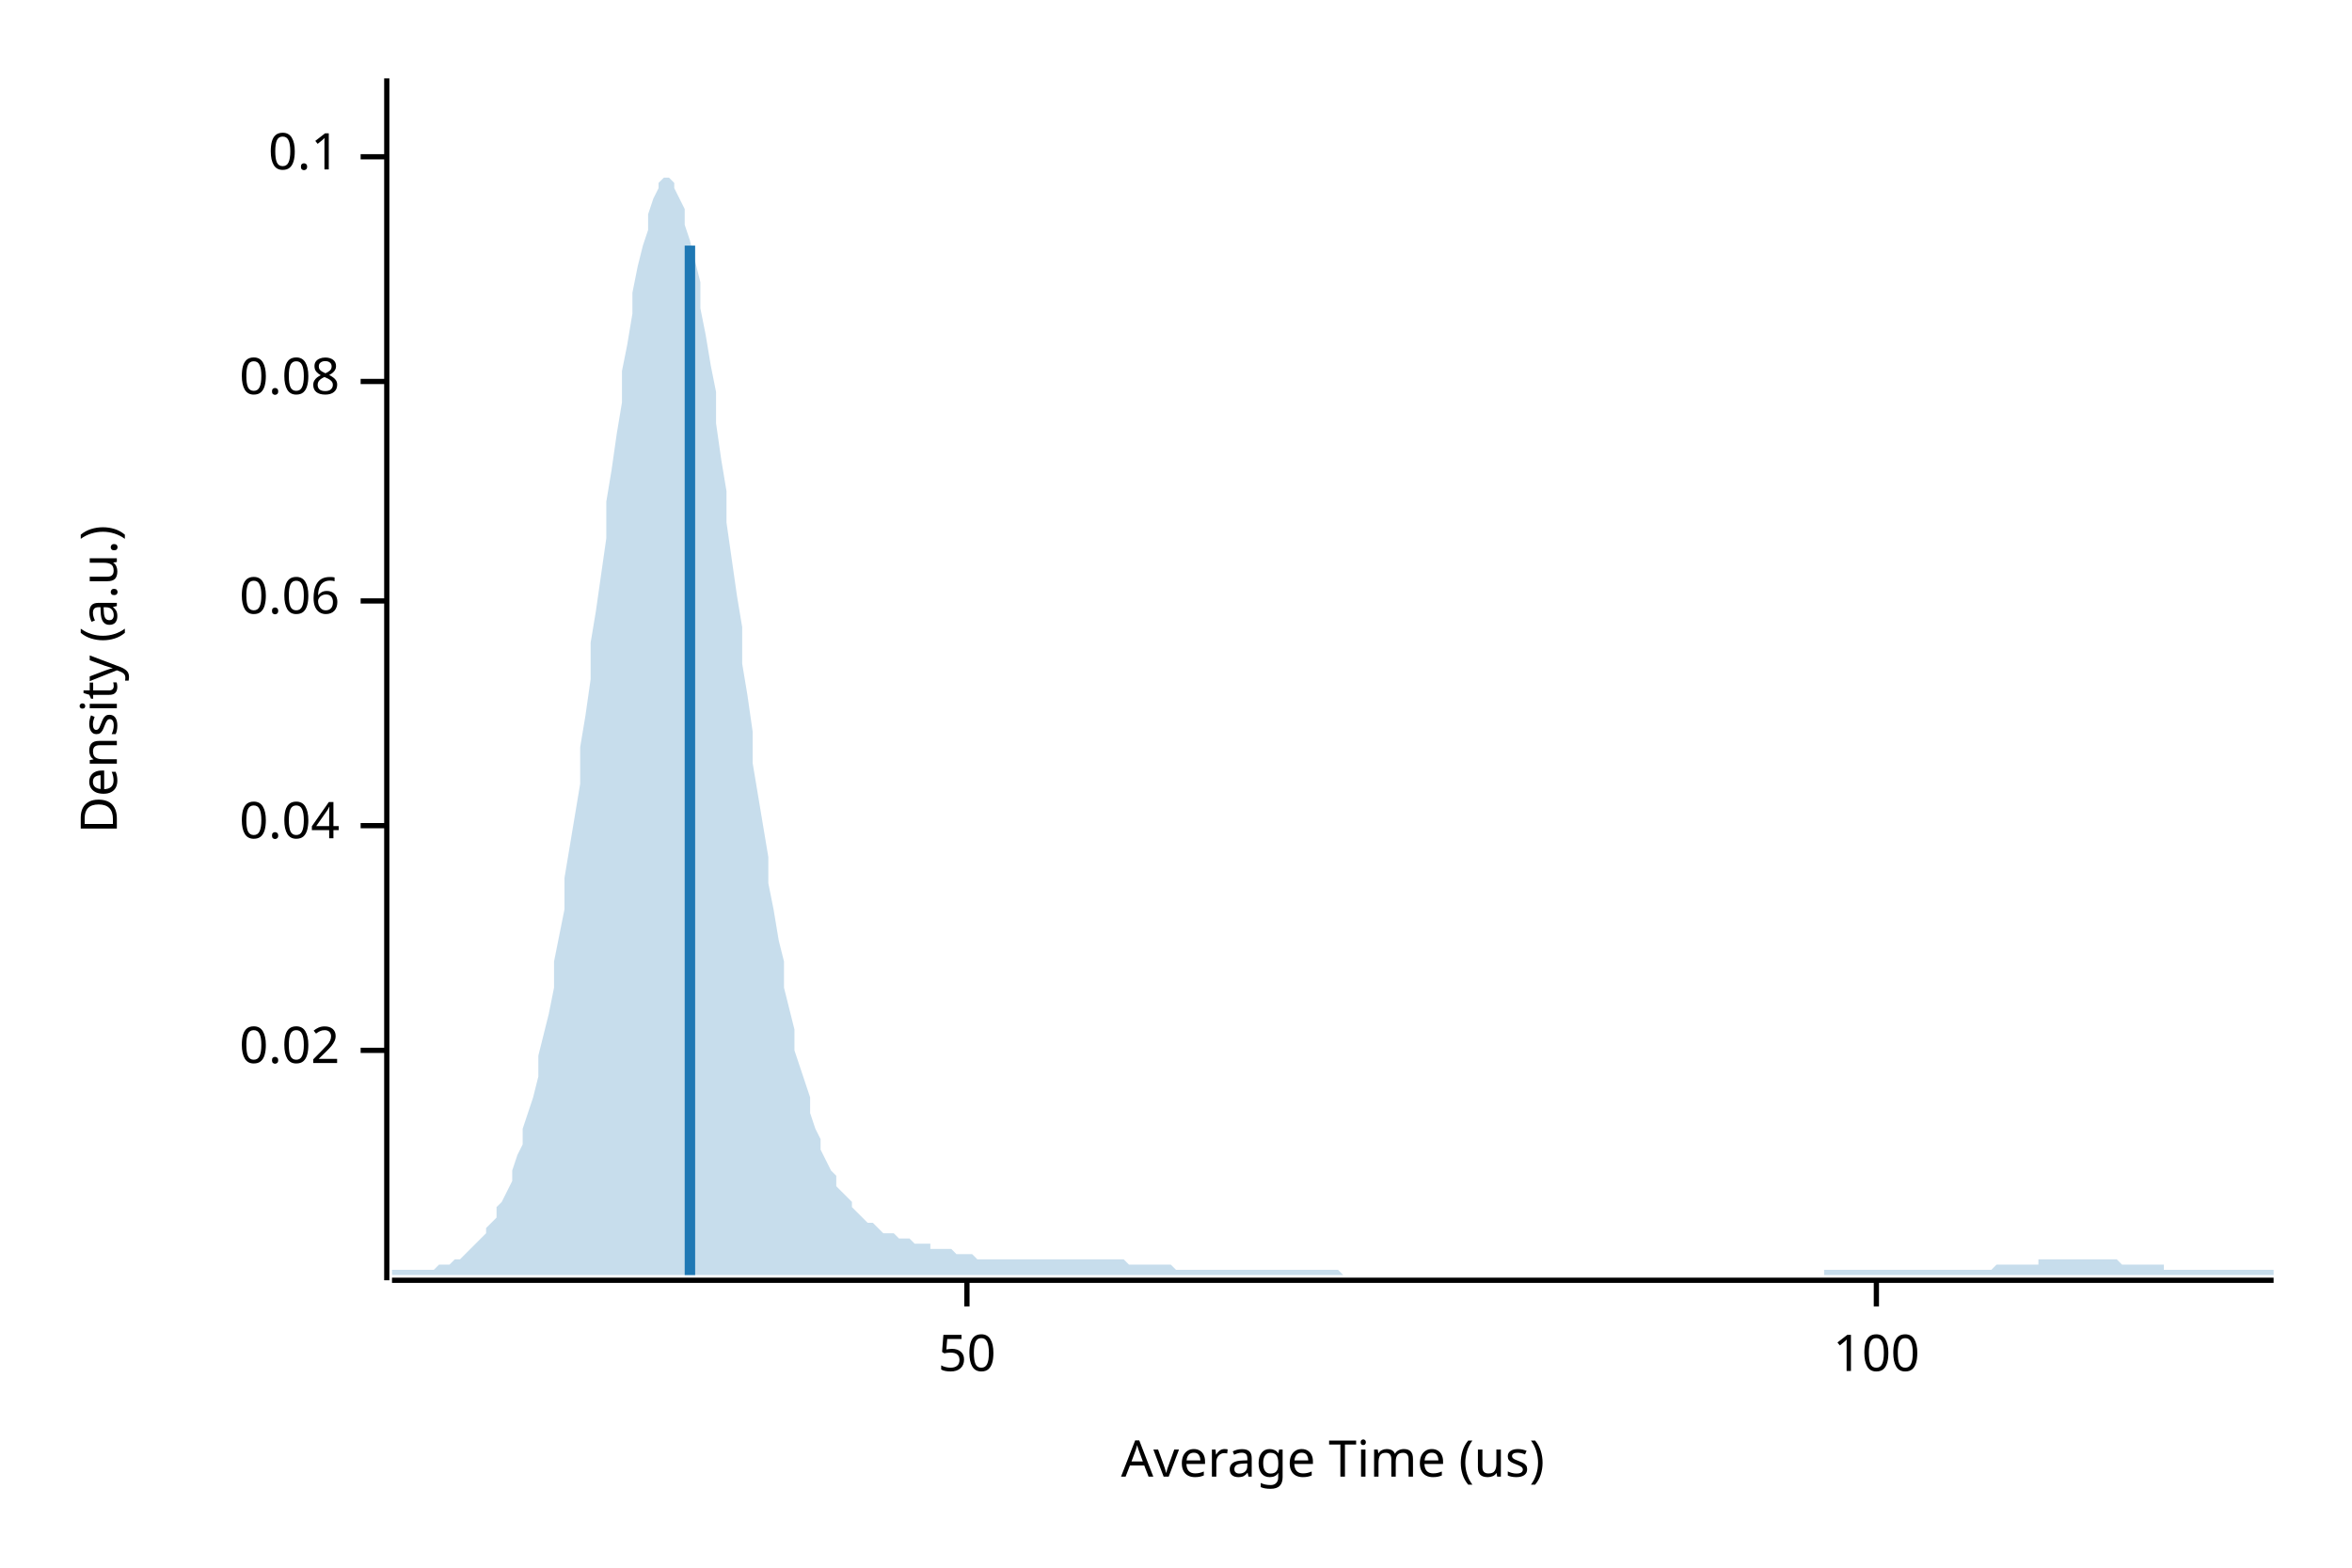
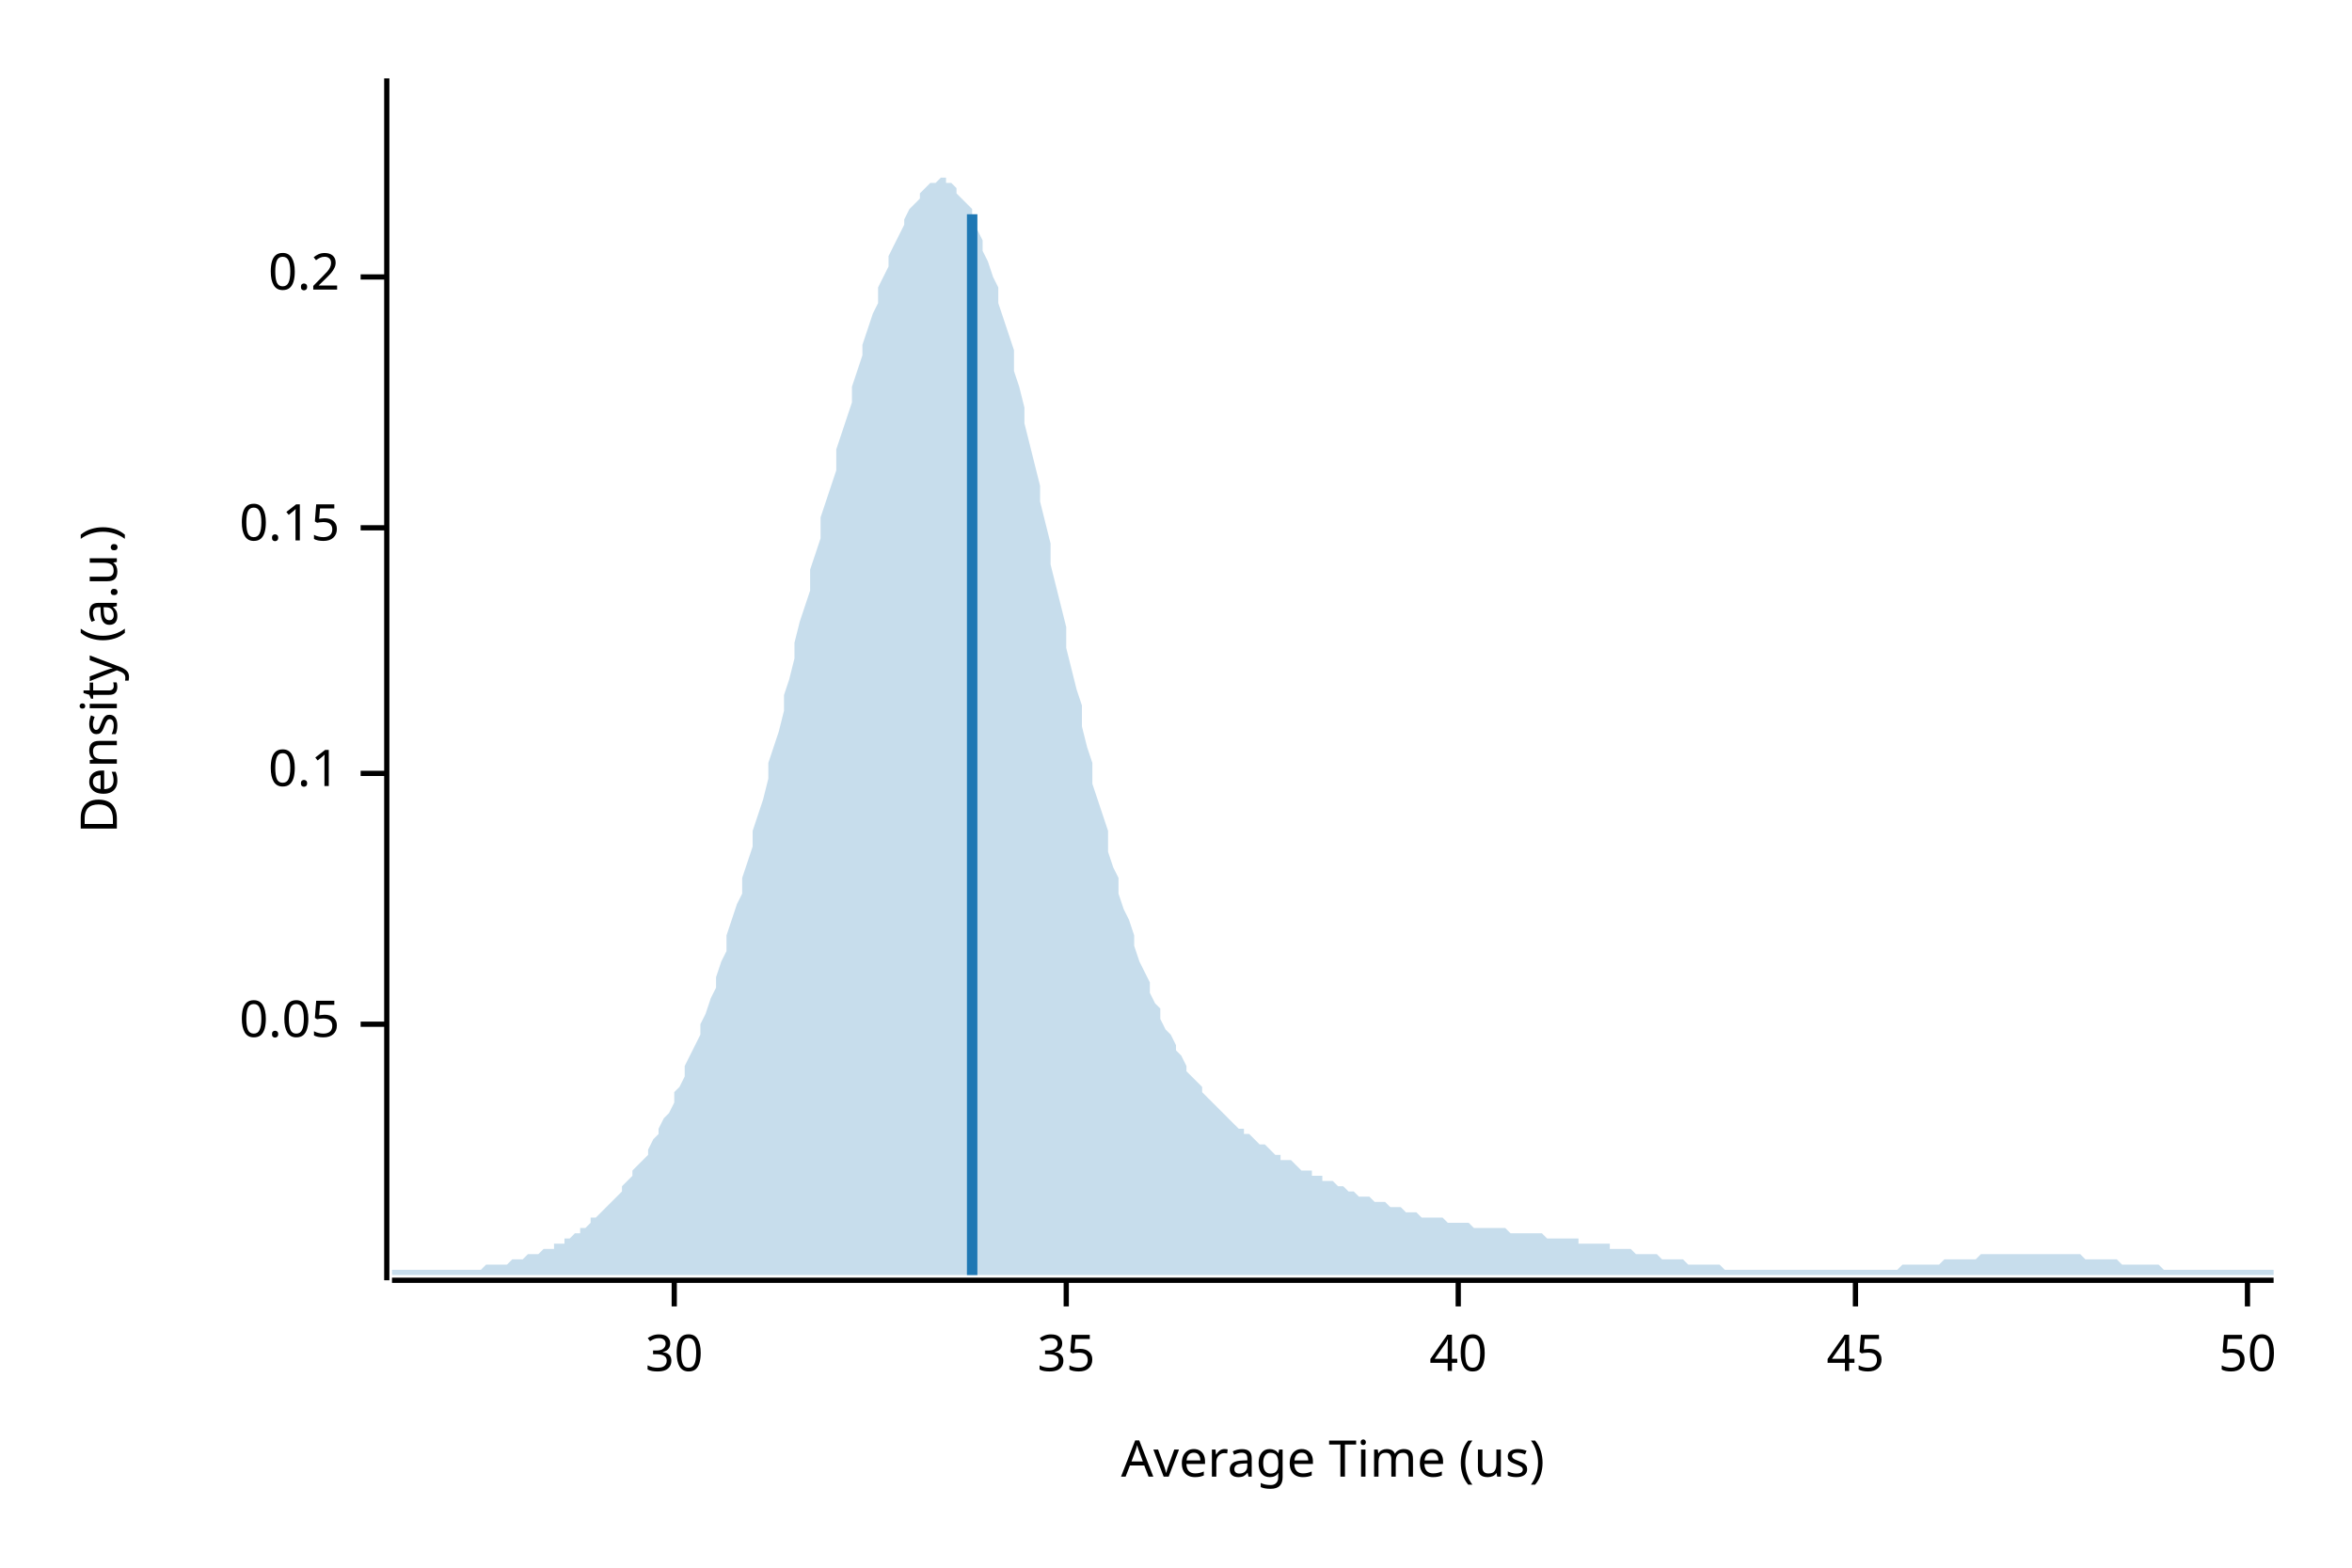
- <svg xmlns="http://www.w3.org/2000/svg" width="450" height="300" viewBox="0 0 450 300">
+ <svg xmlns="http://www.w3.org/2000/svg" style="background-color: white;" width="450" height="300" viewBox="0 0 450 300">
  <text x="15" y="130" dy="0.76em" text-anchor="middle" font-family="sans-serif" font-size="9.677" opacity="1" fill="#000000" transform="rotate(270, 15, 130)">
Density (a.u.)
</text>
  <text x="255" y="285" dy="-0.5ex" text-anchor="middle" font-family="sans-serif" font-size="9.677" opacity="1" fill="#000000">
Average Time (us)
</text>
  <polyline fill="none" opacity="1" stroke="#000000" stroke-width="1" points="74,15 74,245 " />
-   <text x="65" y="201" dy="0.5ex" text-anchor="end" font-family="sans-serif" font-size="9.677" opacity="1" fill="#000000">
- 0.02
+   <text x="65" y="196" dy="0.5ex" text-anchor="end" font-family="sans-serif" font-size="9.677" opacity="1" fill="#000000">
+ 0.05
</text>
-   <polyline fill="none" opacity="1" stroke="#000000" stroke-width="1" points="69,201 74,201 " />
-   <text x="65" y="158" dy="0.5ex" text-anchor="end" font-family="sans-serif" font-size="9.677" opacity="1" fill="#000000">
- 0.04
- </text>
-   <polyline fill="none" opacity="1" stroke="#000000" stroke-width="1" points="69,158 74,158 " />
-   <text x="65" y="115" dy="0.5ex" text-anchor="end" font-family="sans-serif" font-size="9.677" opacity="1" fill="#000000">
- 0.06
- </text>
-   <polyline fill="none" opacity="1" stroke="#000000" stroke-width="1" points="69,115 74,115 " />
-   <text x="65" y="73" dy="0.5ex" text-anchor="end" font-family="sans-serif" font-size="9.677" opacity="1" fill="#000000">
- 0.08
- </text>
-   <polyline fill="none" opacity="1" stroke="#000000" stroke-width="1" points="69,73 74,73 " />
-   <text x="65" y="30" dy="0.5ex" text-anchor="end" font-family="sans-serif" font-size="9.677" opacity="1" fill="#000000">
+   <polyline fill="none" opacity="1" stroke="#000000" stroke-width="1" points="69,196 74,196 " />
+   <text x="65" y="148" dy="0.5ex" text-anchor="end" font-family="sans-serif" font-size="9.677" opacity="1" fill="#000000">
0.1
</text>
-   <polyline fill="none" opacity="1" stroke="#000000" stroke-width="1" points="69,30 74,30 " />
+   <polyline fill="none" opacity="1" stroke="#000000" stroke-width="1" points="69,148 74,148 " />
+   <text x="65" y="101" dy="0.5ex" text-anchor="end" font-family="sans-serif" font-size="9.677" opacity="1" fill="#000000">
+ 0.15
+ </text>
+   <polyline fill="none" opacity="1" stroke="#000000" stroke-width="1" points="69,101 74,101 " />
+   <text x="65" y="53" dy="0.5ex" text-anchor="end" font-family="sans-serif" font-size="9.677" opacity="1" fill="#000000">
+ 0.2
+ </text>
+   <polyline fill="none" opacity="1" stroke="#000000" stroke-width="1" points="69,53 74,53 " />
  <polyline fill="none" opacity="1" stroke="#000000" stroke-width="1" points="75,245 435,245 " />
-   <text x="185" y="255" dy="0.76em" text-anchor="middle" font-family="sans-serif" font-size="9.677" opacity="1" fill="#000000">
+   <text x="129" y="255" dy="0.76em" text-anchor="middle" font-family="sans-serif" font-size="9.677" opacity="1" fill="#000000">
+ 30
+ </text>
+   <polyline fill="none" opacity="1" stroke="#000000" stroke-width="1" points="129,245 129,250 " />
+   <text x="204" y="255" dy="0.76em" text-anchor="middle" font-family="sans-serif" font-size="9.677" opacity="1" fill="#000000">
+ 35
+ </text>
+   <polyline fill="none" opacity="1" stroke="#000000" stroke-width="1" points="204,245 204,250 " />
+   <text x="279" y="255" dy="0.76em" text-anchor="middle" font-family="sans-serif" font-size="9.677" opacity="1" fill="#000000">
+ 40
+ </text>
+   <polyline fill="none" opacity="1" stroke="#000000" stroke-width="1" points="279,245 279,250 " />
+   <text x="355" y="255" dy="0.76em" text-anchor="middle" font-family="sans-serif" font-size="9.677" opacity="1" fill="#000000">
+ 45
+ </text>
+   <polyline fill="none" opacity="1" stroke="#000000" stroke-width="1" points="355,245 355,250 " />
+   <text x="430" y="255" dy="0.76em" text-anchor="middle" font-family="sans-serif" font-size="9.677" opacity="1" fill="#000000">
50
</text>
-   <polyline fill="none" opacity="1" stroke="#000000" stroke-width="1" points="185,245 185,250 " />
-   <text x="359" y="255" dy="0.76em" text-anchor="middle" font-family="sans-serif" font-size="9.677" opacity="1" fill="#000000">
- 100
- </text>
-   <polyline fill="none" opacity="1" stroke="#000000" stroke-width="1" points="359,245 359,250 " />
-   <polygon opacity="0.25" fill="#1F78B4" points="75,243 75,243 76,243 77,243 77,243 78,243 79,243 80,243 80,243 81,243 82,243 82,243 83,243 84,242 85,242 85,242 86,242 87,241 87,241 88,241 89,240 90,239 90,239 91,238 92,237 93,236 93,235 94,234 95,233 95,231 96,230 97,228 98,226 98,224 99,221 100,219 100,216 101,213 102,210 103,206 103,202 104,198 105,194 106,189 106,184 107,179 108,174 108,168 109,162 110,156 111,150 111,143 112,137 113,130 113,123 114,117 115,110 116,103 116,96 117,90 118,83 119,77 119,71 120,66 121,60 121,56 122,51 123,47 124,44 124,41 125,38 126,36 126,35 127,34 128,34 129,35 129,36 130,38 131,40 131,43 132,46 133,50 134,54 134,59 135,64 136,70 137,75 137,81 138,88 139,94 139,100 140,107 141,114 142,120 142,127 143,133 144,140 144,146 145,152 146,158 147,164 147,169 148,174 149,180 150,184 150,189 151,193 152,197 152,201 153,204 154,207 155,210 155,213 156,216 157,218 157,220 158,222 159,224 160,225 160,227 161,228 162,229 163,230 163,231 164,232 165,233 165,233 166,234 167,234 168,235 168,235 169,236 170,236 170,236 171,236 172,237 173,237 173,237 174,237 175,238 176,238 176,238 177,238 178,238 178,239 179,239 180,239 181,239 181,239 182,239 183,240 183,240 184,240 185,240 186,240 186,240 187,241 188,241 188,241 189,241 190,241 191,241 191,241 192,241 193,241 194,241 194,241 195,241 196,241 196,241 197,241 198,241 199,241 199,241 200,241 201,241 201,241 202,241 203,241 204,241 204,241 205,241 206,241 207,241 207,241 208,241 209,241 209,241 210,241 211,241 212,241 212,241 213,241 214,241 214,241 215,241 216,242 217,242 217,242 218,242 219,242 220,242 220,242 221,242 222,242 222,242 223,242 224,242 225,243 225,243 226,243 227,243 227,243 228,243 229,243 230,243 230,243 231,243 232,243 232,243 233,243 234,243 235,243 235,243 236,243 237,243 238,243 238,243 239,243 240,243 240,243 241,243 242,243 243,243 243,243 244,243 245,243 245,243 246,243 247,243 248,243 248,243 249,243 250,243 251,243 251,243 252,243 253,243 253,243 254,243 255,243 256,243 256,243 257,244 258,244 258,244 259,244 260,244 261,244 261,244 262,244 263,244 264,244 264,244 265,244 266,244 266,244 267,244 268,244 269,244 269,244 270,244 271,244 271,244 272,244 273,244 274,244 274,244 275,244 276,244 277,244 277,244 278,244 279,244 279,244 280,244 281,244 282,244 282,244 283,244 284,244 284,244 285,244 286,244 287,244 287,244 288,244 289,244 289,244 290,244 291,244 292,244 292,244 293,244 294,244 295,244 295,244 296,244 297,244 297,244 298,244 299,244 300,244 300,244 301,244 302,244 302,244 303,244 304,244 305,244 305,244 306,244 307,244 308,244 308,244 309,244 310,244 310,244 311,244 312,244 313,244 313,244 314,244 315,244 315,244 316,244 317,244 318,244 318,244 319,244 320,244 321,244 321,244 322,244 323,244 323,244 324,244 325,244 326,244 326,244 327,244 328,244 328,244 329,244 330,244 331,244 331,244 332,244 333,244 333,244 334,244 335,244 336,244 336,244 337,244 338,244 339,244 339,244 340,244 341,244 341,244 342,244 343,244 344,244 344,244 345,244 346,244 346,244 347,244 348,244 349,244 349,243 350,243 351,243 352,243 352,243 353,243 354,243 354,243 355,243 356,243 357,243 357,243 358,243 359,243 359,243 360,243 361,243 362,243 362,243 363,243 364,243 365,243 365,243 366,243 367,243 367,243 368,243 369,243 370,243 370,243 371,243 372,243 372,243 373,243 374,243 375,243 375,243 376,243 377,243 378,243 378,243 379,243 380,243 380,243 381,243 382,242 383,242 383,242 384,242 385,242 385,242 386,242 387,242 388,242 388,242 389,242 390,242 390,241 391,241 392,241 393,241 393,241 394,241 395,241 396,241 396,241 397,241 398,241 398,241 399,241 400,241 401,241 401,241 402,241 403,241 403,241 404,241 405,241 406,242 406,242 407,242 408,242 409,242 409,242 410,242 411,242 411,242 412,242 413,242 414,242 414,243 415,243 416,243 416,243 417,243 418,243 419,243 419,243 420,243 421,243 422,243 422,243 423,243 424,243 424,243 425,243 426,243 427,243 427,243 428,243 429,243 429,243 430,243 431,243 432,243 432,243 433,243 434,243 435,243 435,244 75,244 " />
-   <polyline fill="none" opacity="1" stroke="#1F78B4" stroke-width="2" points="132,244 132,47 " />
+   <polyline fill="none" opacity="1" stroke="#000000" stroke-width="1" points="430,245 430,250 " />
+   <polygon opacity="0.25" fill="#1F78B4" points="75,243 75,243 76,243 77,243 77,243 78,243 79,243 80,243 80,243 81,243 82,243 82,243 83,243 84,243 85,243 85,243 86,243 87,243 87,243 88,243 89,243 90,243 90,243 91,243 92,243 93,242 93,242 94,242 95,242 95,242 96,242 97,242 98,241 98,241 99,241 100,241 100,241 101,240 102,240 103,240 103,240 104,239 105,239 106,239 106,238 107,238 108,238 108,237 109,237 110,236 111,236 111,235 112,235 113,234 113,233 114,233 115,232 116,231 116,231 117,230 118,229 119,228 119,227 120,226 121,225 121,224 122,223 123,222 124,221 124,220 125,218 126,217 126,216 127,214 128,213 129,211 129,209 130,208 131,206 131,204 132,202 133,200 134,198 134,196 135,194 136,191 137,189 137,187 138,184 139,182 139,179 140,176 141,173 142,171 142,168 143,165 144,162 144,159 145,156 146,153 147,149 147,146 148,143 149,140 150,136 150,133 151,130 152,126 152,123 153,119 154,116 155,113 155,109 156,106 157,103 157,99 158,96 159,93 160,90 160,86 161,83 162,80 163,77 163,74 164,71 165,68 165,66 166,63 167,60 168,58 168,55 169,53 170,51 170,49 171,47 172,45 173,43 173,42 174,40 175,39 176,38 176,37 177,36 178,35 178,35 179,35 180,34 181,34 181,35 182,35 183,36 183,37 184,38 185,39 186,40 186,42 187,44 188,46 188,48 189,50 190,53 191,55 191,58 192,61 193,64 194,67 194,71 195,74 196,78 196,81 197,85 198,89 199,93 199,96 200,100 201,104 201,108 202,112 203,116 204,120 204,124 205,128 206,132 207,135 207,139 208,143 209,146 209,150 210,153 211,156 212,159 212,163 213,166 214,168 214,171 215,174 216,176 217,179 217,181 218,184 219,186 220,188 220,190 221,192 222,193 222,195 223,197 224,198 225,200 225,201 226,202 227,204 227,205 228,206 229,207 230,208 230,209 231,210 232,211 232,211 233,212 234,213 235,214 235,214 236,215 237,216 238,216 238,217 239,217 240,218 240,218 241,219 242,219 243,220 243,220 244,221 245,221 245,222 246,222 247,222 248,223 248,223 249,224 250,224 251,224 251,225 252,225 253,225 253,226 254,226 255,226 256,227 256,227 257,227 258,228 258,228 259,228 260,229 261,229 261,229 262,229 263,230 264,230 264,230 265,230 266,231 266,231 267,231 268,231 269,232 269,232 270,232 271,232 271,232 272,233 273,233 274,233 274,233 275,233 276,233 277,234 277,234 278,234 279,234 279,234 280,234 281,234 282,235 282,235 283,235 284,235 284,235 285,235 286,235 287,235 287,235 288,235 289,236 289,236 290,236 291,236 292,236 292,236 293,236 294,236 295,236 295,236 296,237 297,237 297,237 298,237 299,237 300,237 300,237 301,237 302,237 302,238 303,238 304,238 305,238 305,238 306,238 307,238 308,238 308,239 309,239 310,239 310,239 311,239 312,239 313,240 313,240 314,240 315,240 315,240 316,240 317,240 318,241 318,241 319,241 320,241 321,241 321,241 322,241 323,242 323,242 324,242 325,242 326,242 326,242 327,242 328,242 328,242 329,242 330,243 331,243 331,243 332,243 333,243 333,243 334,243 335,243 336,243 336,243 337,243 338,243 339,243 339,243 340,243 341,243 341,243 342,243 343,243 344,243 344,243 345,243 346,243 346,243 347,243 348,243 349,243 349,243 350,243 351,243 352,243 352,243 353,243 354,243 354,243 355,243 356,243 357,243 357,243 358,243 359,243 359,243 360,243 361,243 362,243 362,243 363,243 364,242 365,242 365,242 366,242 367,242 367,242 368,242 369,242 370,242 370,242 371,242 372,241 372,241 373,241 374,241 375,241 375,241 376,241 377,241 378,241 378,241 379,240 380,240 380,240 381,240 382,240 383,240 383,240 384,240 385,240 385,240 386,240 387,240 388,240 388,240 389,240 390,240 390,240 391,240 392,240 393,240 393,240 394,240 395,240 396,240 396,240 397,240 398,240 398,240 399,241 400,241 401,241 401,241 402,241 403,241 403,241 404,241 405,241 406,242 406,242 407,242 408,242 409,242 409,242 410,242 411,242 411,242 412,242 413,242 414,243 414,243 415,243 416,243 416,243 417,243 418,243 419,243 419,243 420,243 421,243 422,243 422,243 423,243 424,243 424,243 425,243 426,243 427,243 427,243 428,243 429,243 429,243 430,243 431,243 432,243 432,243 433,243 434,243 435,243 435,244 75,244 " />
+   <polyline fill="none" opacity="1" stroke="#1F78B4" stroke-width="2" points="186,244 186,41 " />
</svg>
